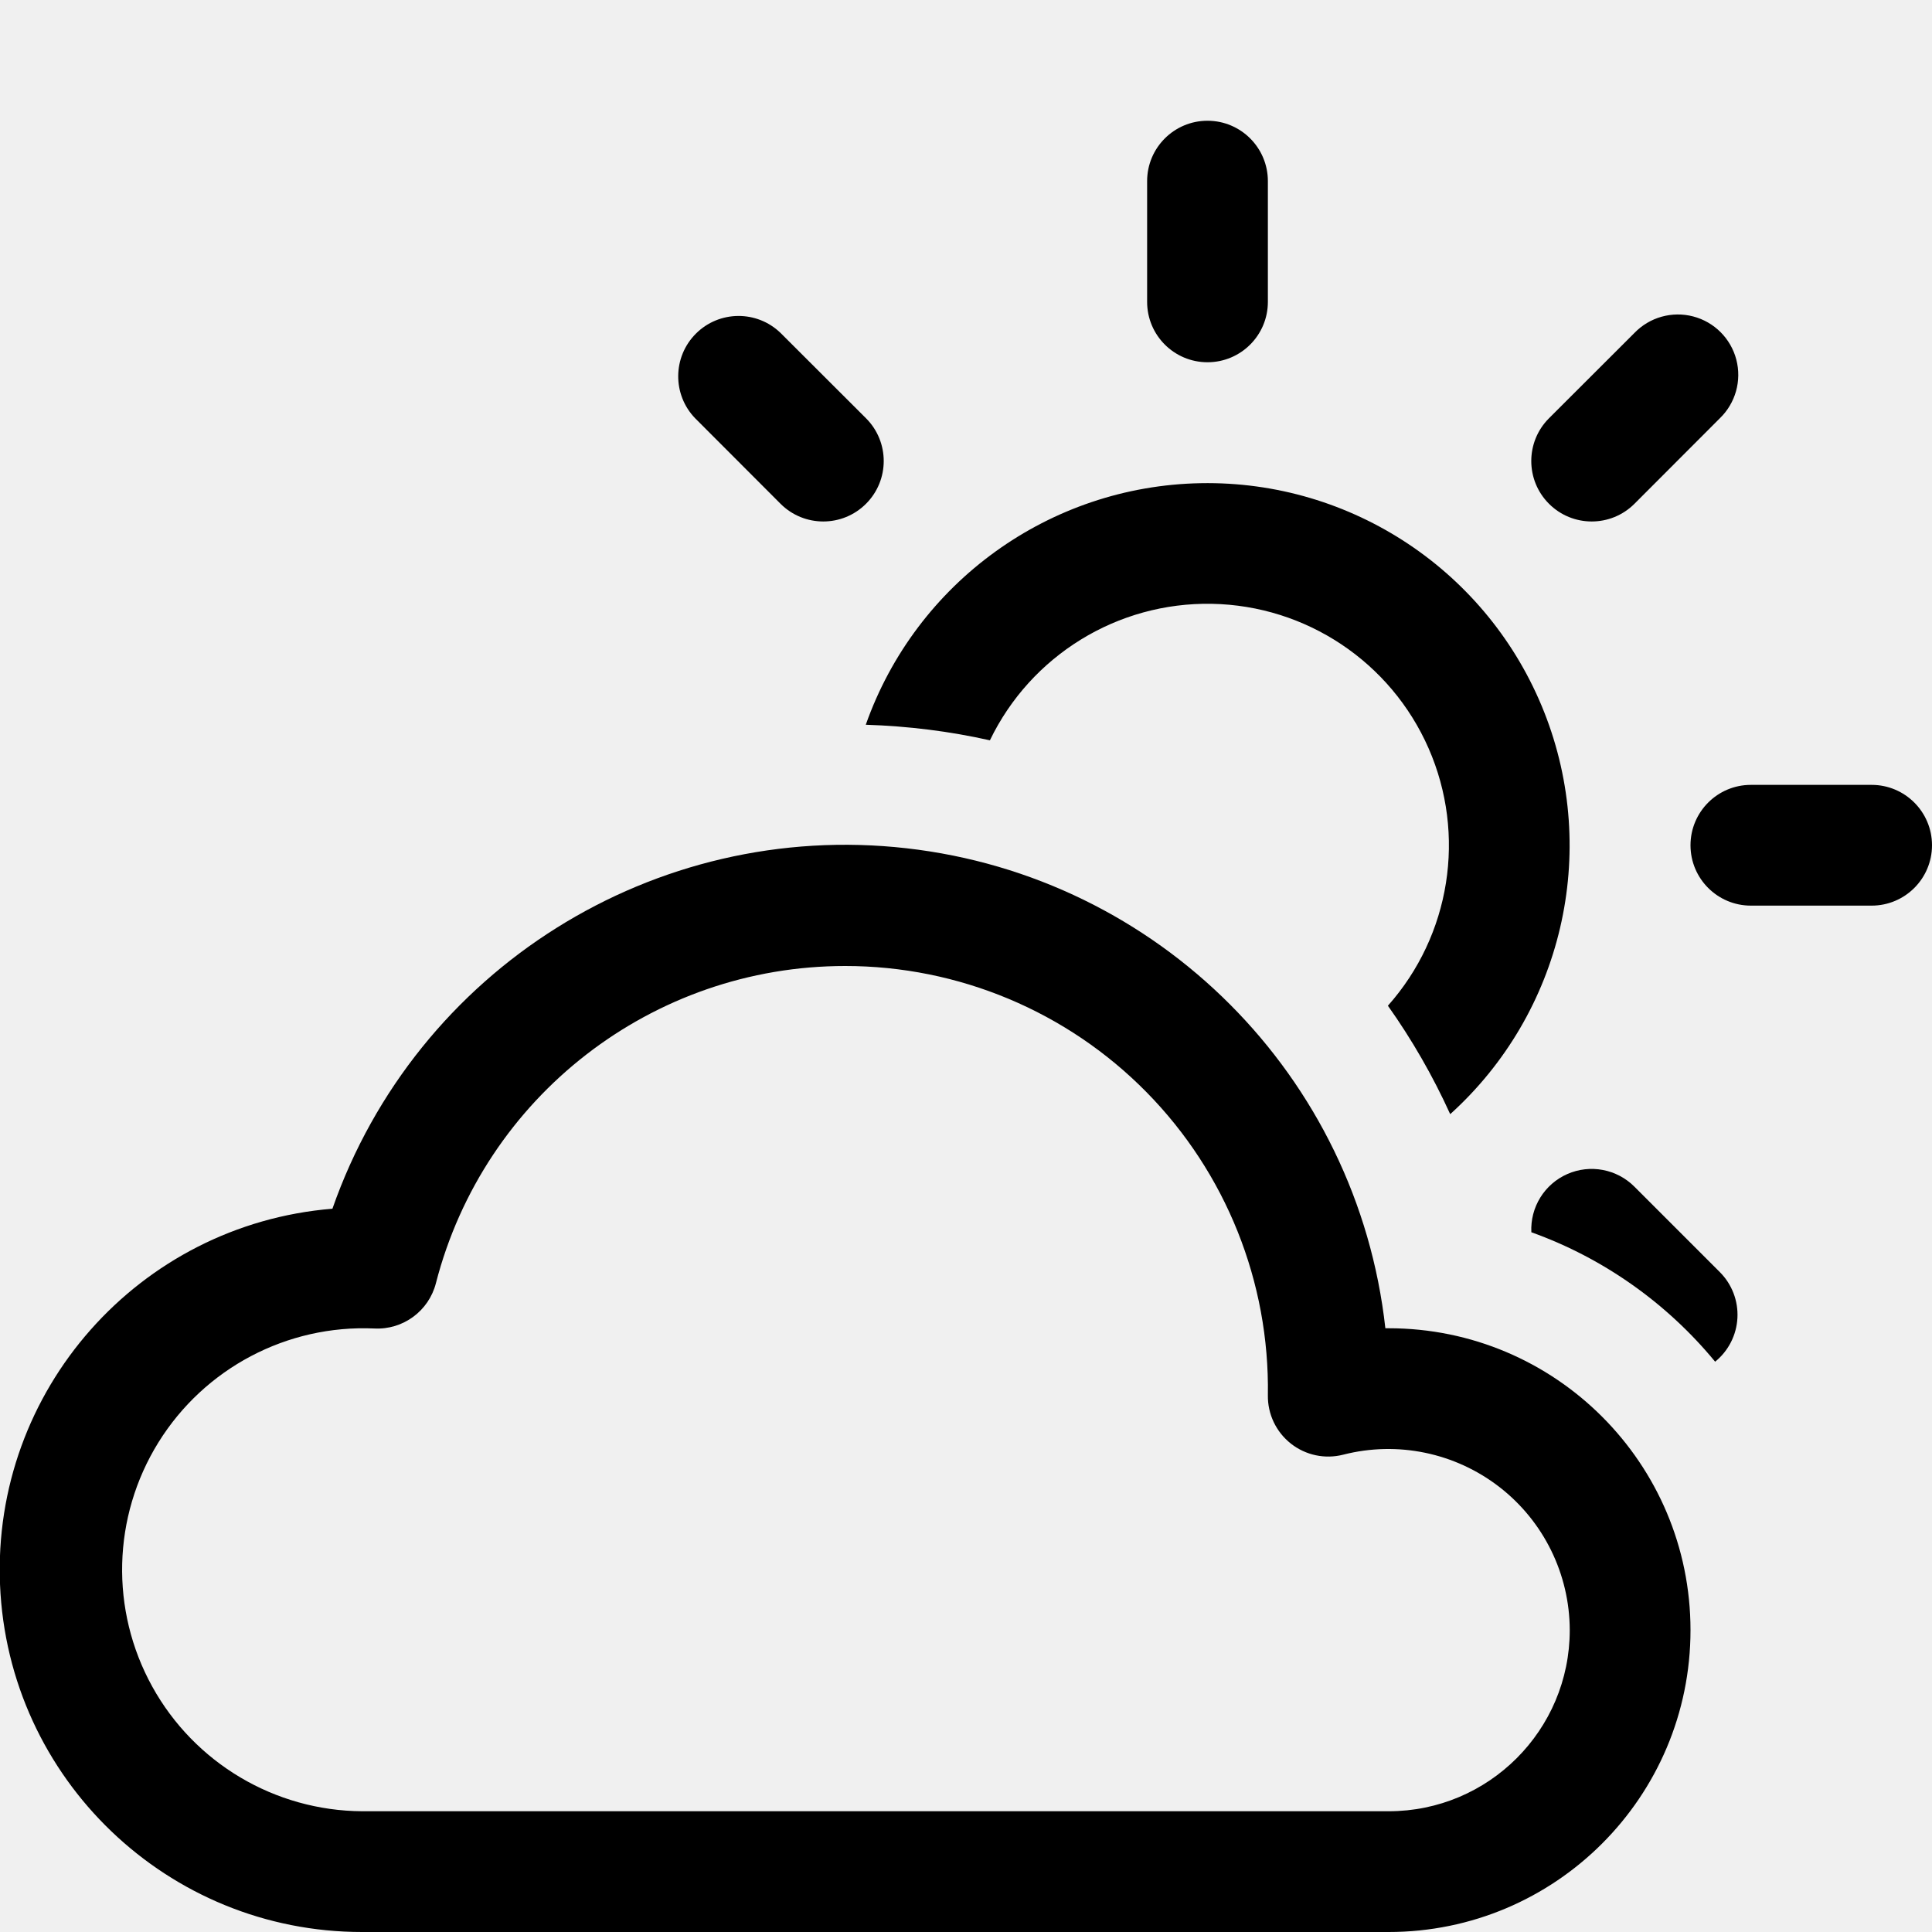
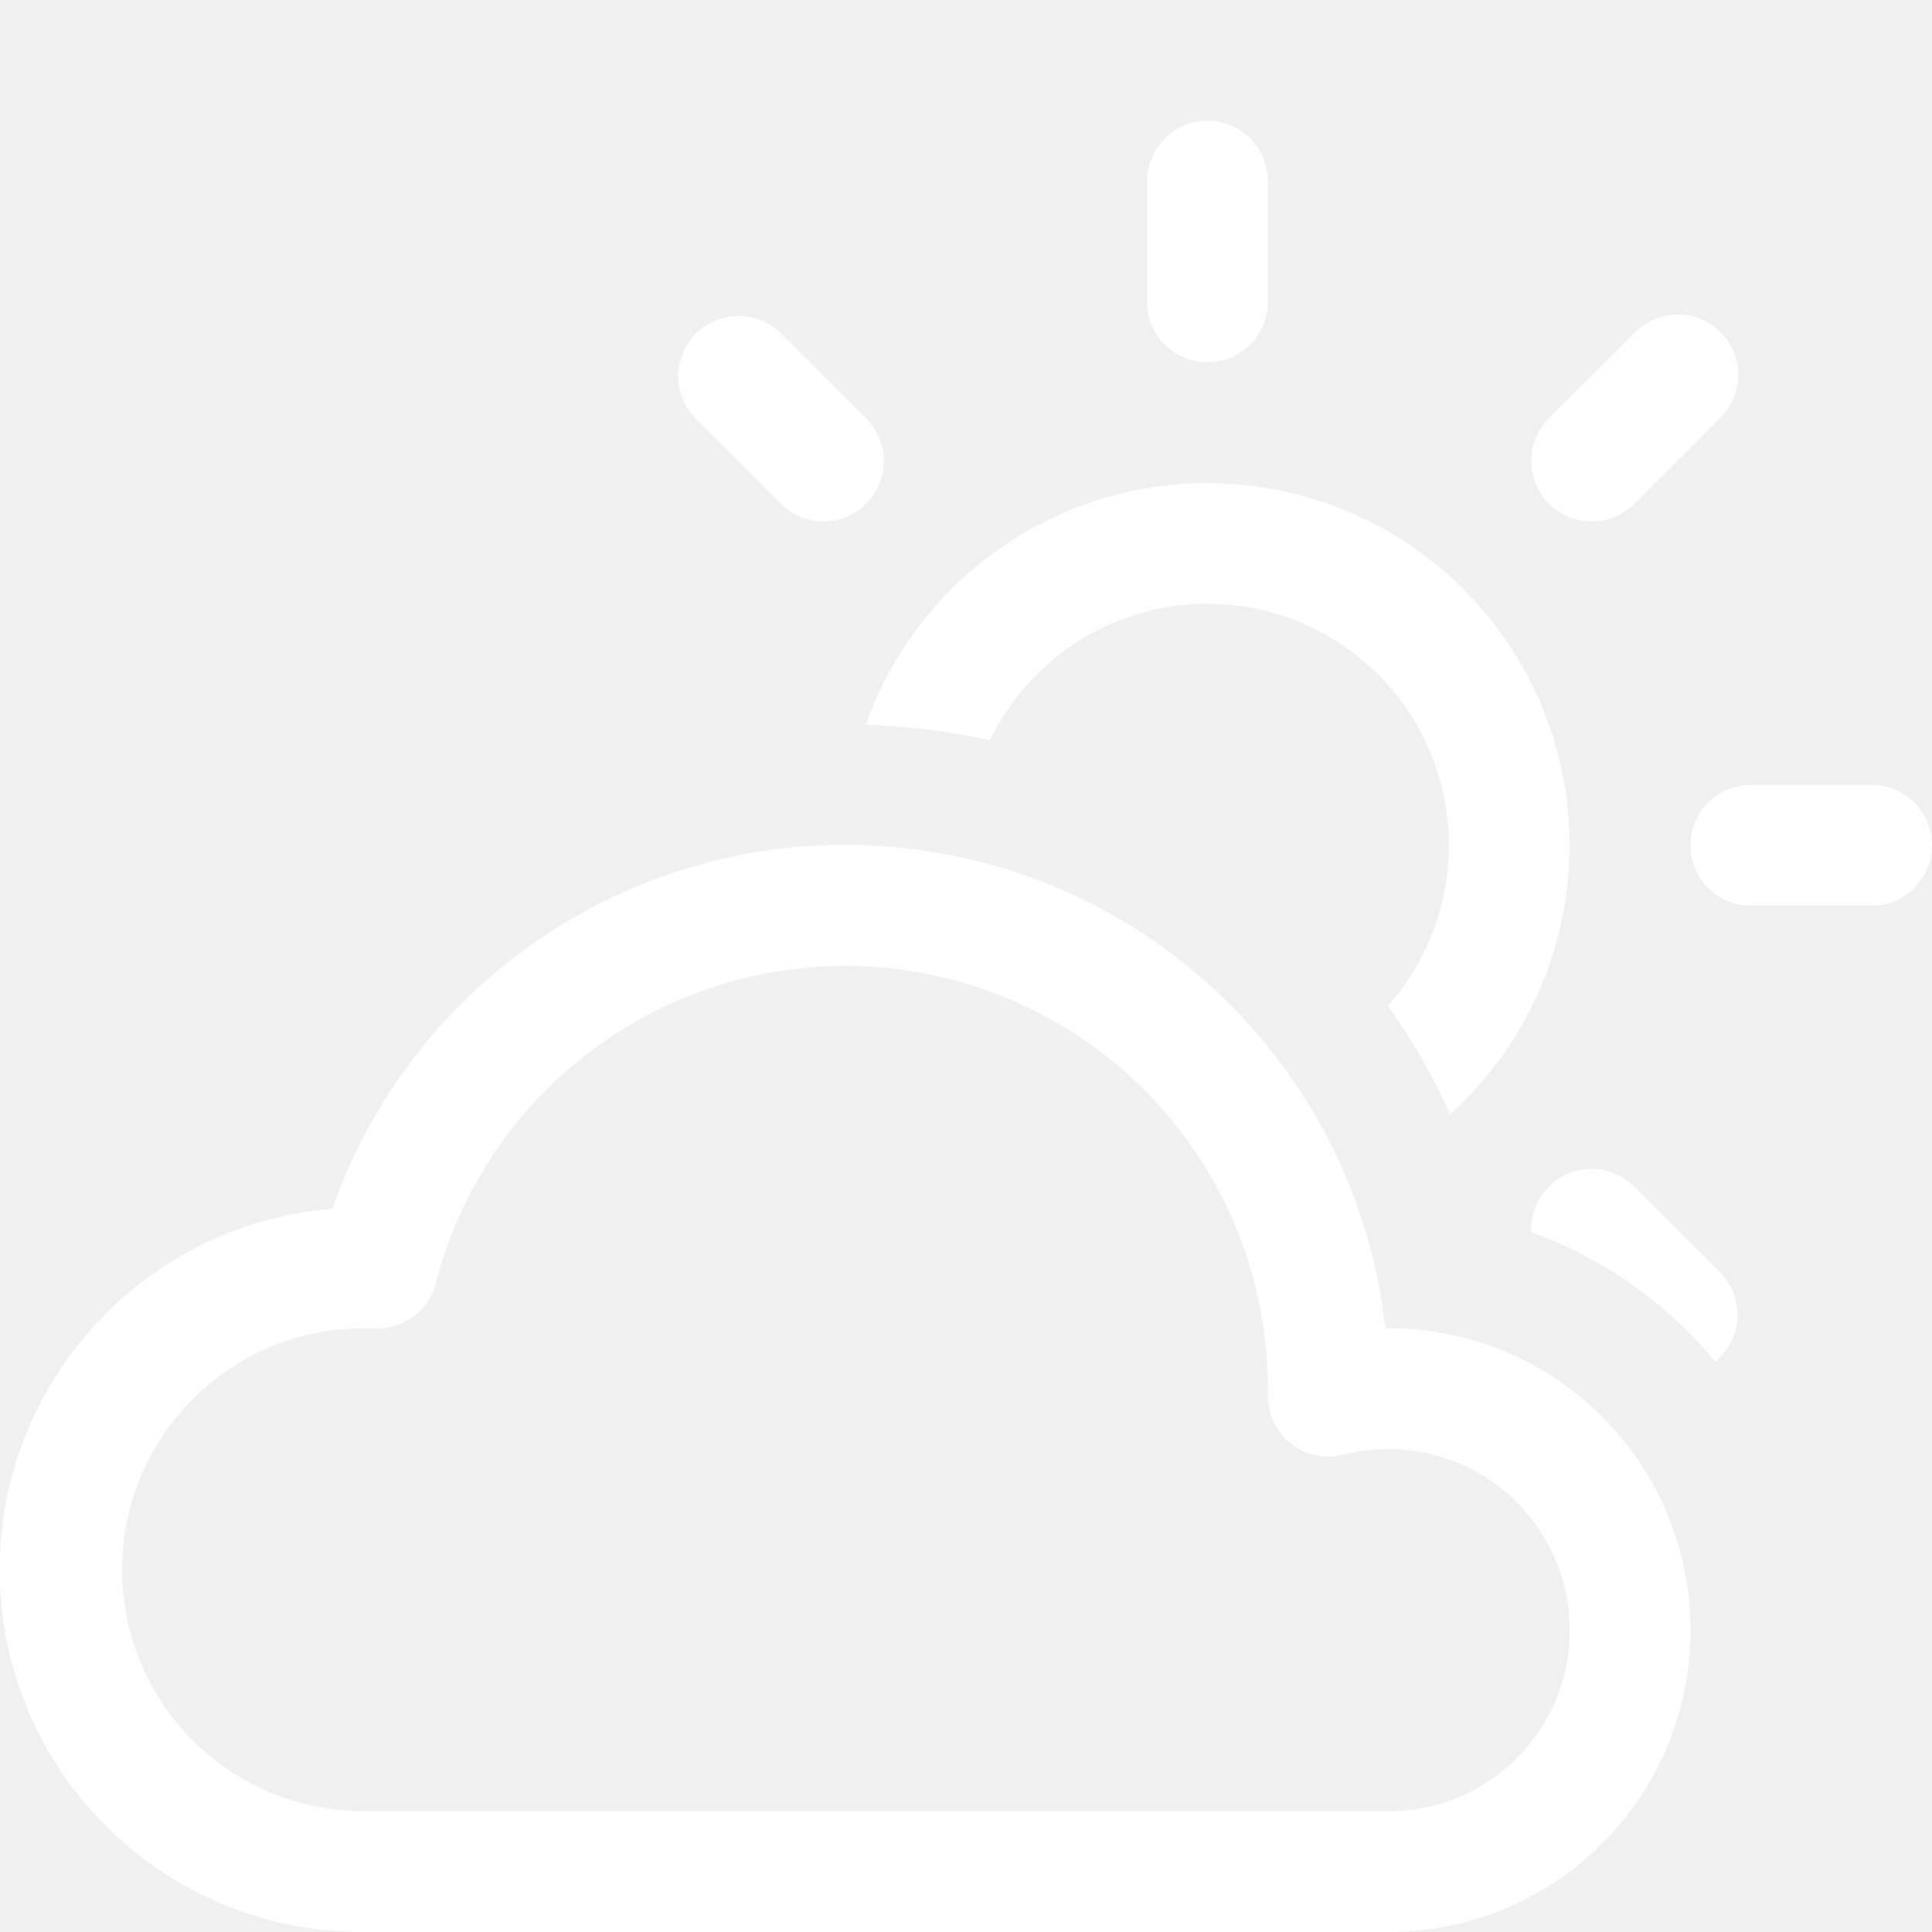
- <svg xmlns="http://www.w3.org/2000/svg" width="16" height="16" fill="currentColor" class="bi bi-cloud-sun" viewBox="0 0 16 16">
+ <svg xmlns="http://www.w3.org/2000/svg" width="28" height="28" fill="white" class="bi bi-cloud-sun" viewBox="0 0 16 16">
  <path d="M7 8a3.5 3.5 0 0 1 3.5 3.555.5.5 0 0 0 .624.492A1.503 1.503 0 0 1 13 13.5a1.5 1.5 0 0 1-1.5 1.5H3a2 2 0 1 1 .1-3.998.5.5 0 0 0 .51-.375A3.5 3.5 0 0 1 7 8m4.473 3a4.5 4.5 0 0 0-8.72-.99A3 3 0 0 0 3 16h8.5a2.5 2.5 0 0 0 0-5z" />
  <path d="M10.5 1.5a.5.5 0 0 0-1 0v1a.5.5 0 0 0 1 0zm3.743 1.964a.5.5 0 1 0-.707-.707l-.708.707a.5.5 0 0 0 .708.708zm-7.779-.707a.5.5 0 0 0-.707.707l.707.708a.5.5 0 1 0 .708-.708zm1.734 3.374a2 2 0 1 1 3.296 2.198q.3.423.516.898a3 3 0 1 0-4.84-3.225q.529.017 1.028.129m4.484 4.074c.6.215 1.125.59 1.522 1.072a.5.5 0 0 0 .039-.742l-.707-.707a.5.5 0 0 0-.854.377M14.5 6.5a.5.5 0 0 0 0 1h1a.5.5 0 0 0 0-1z" />
</svg>
